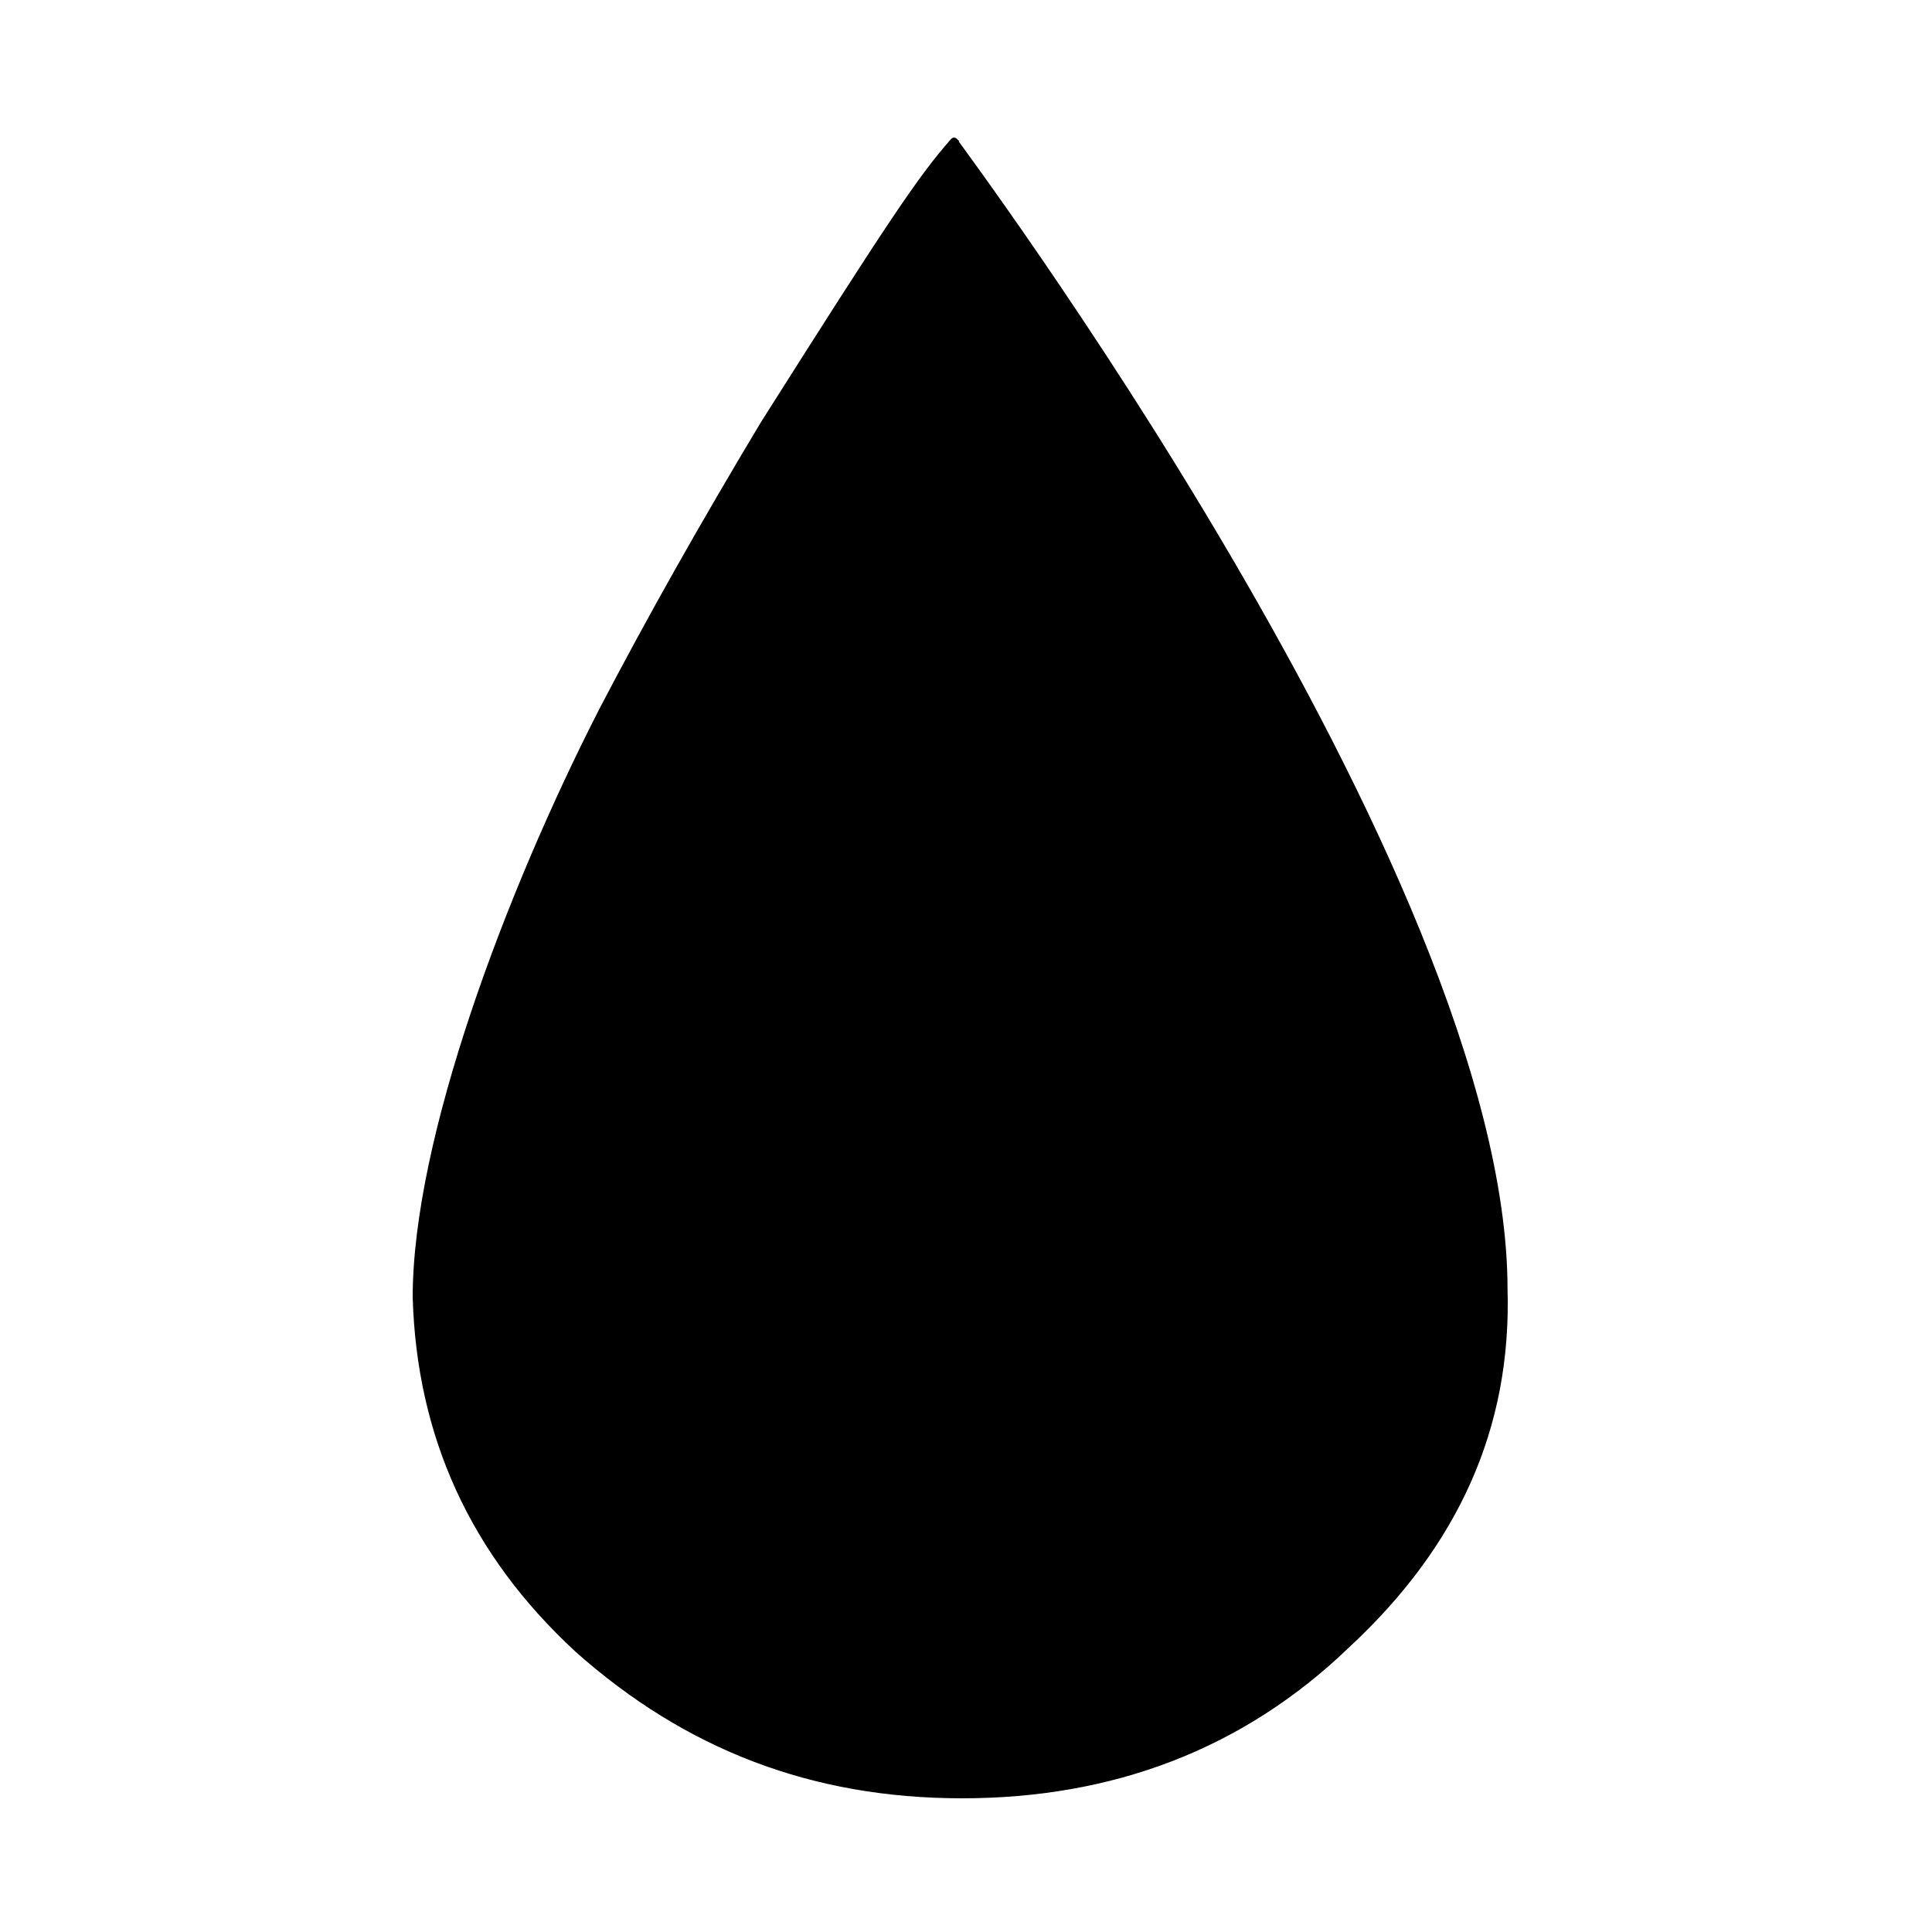
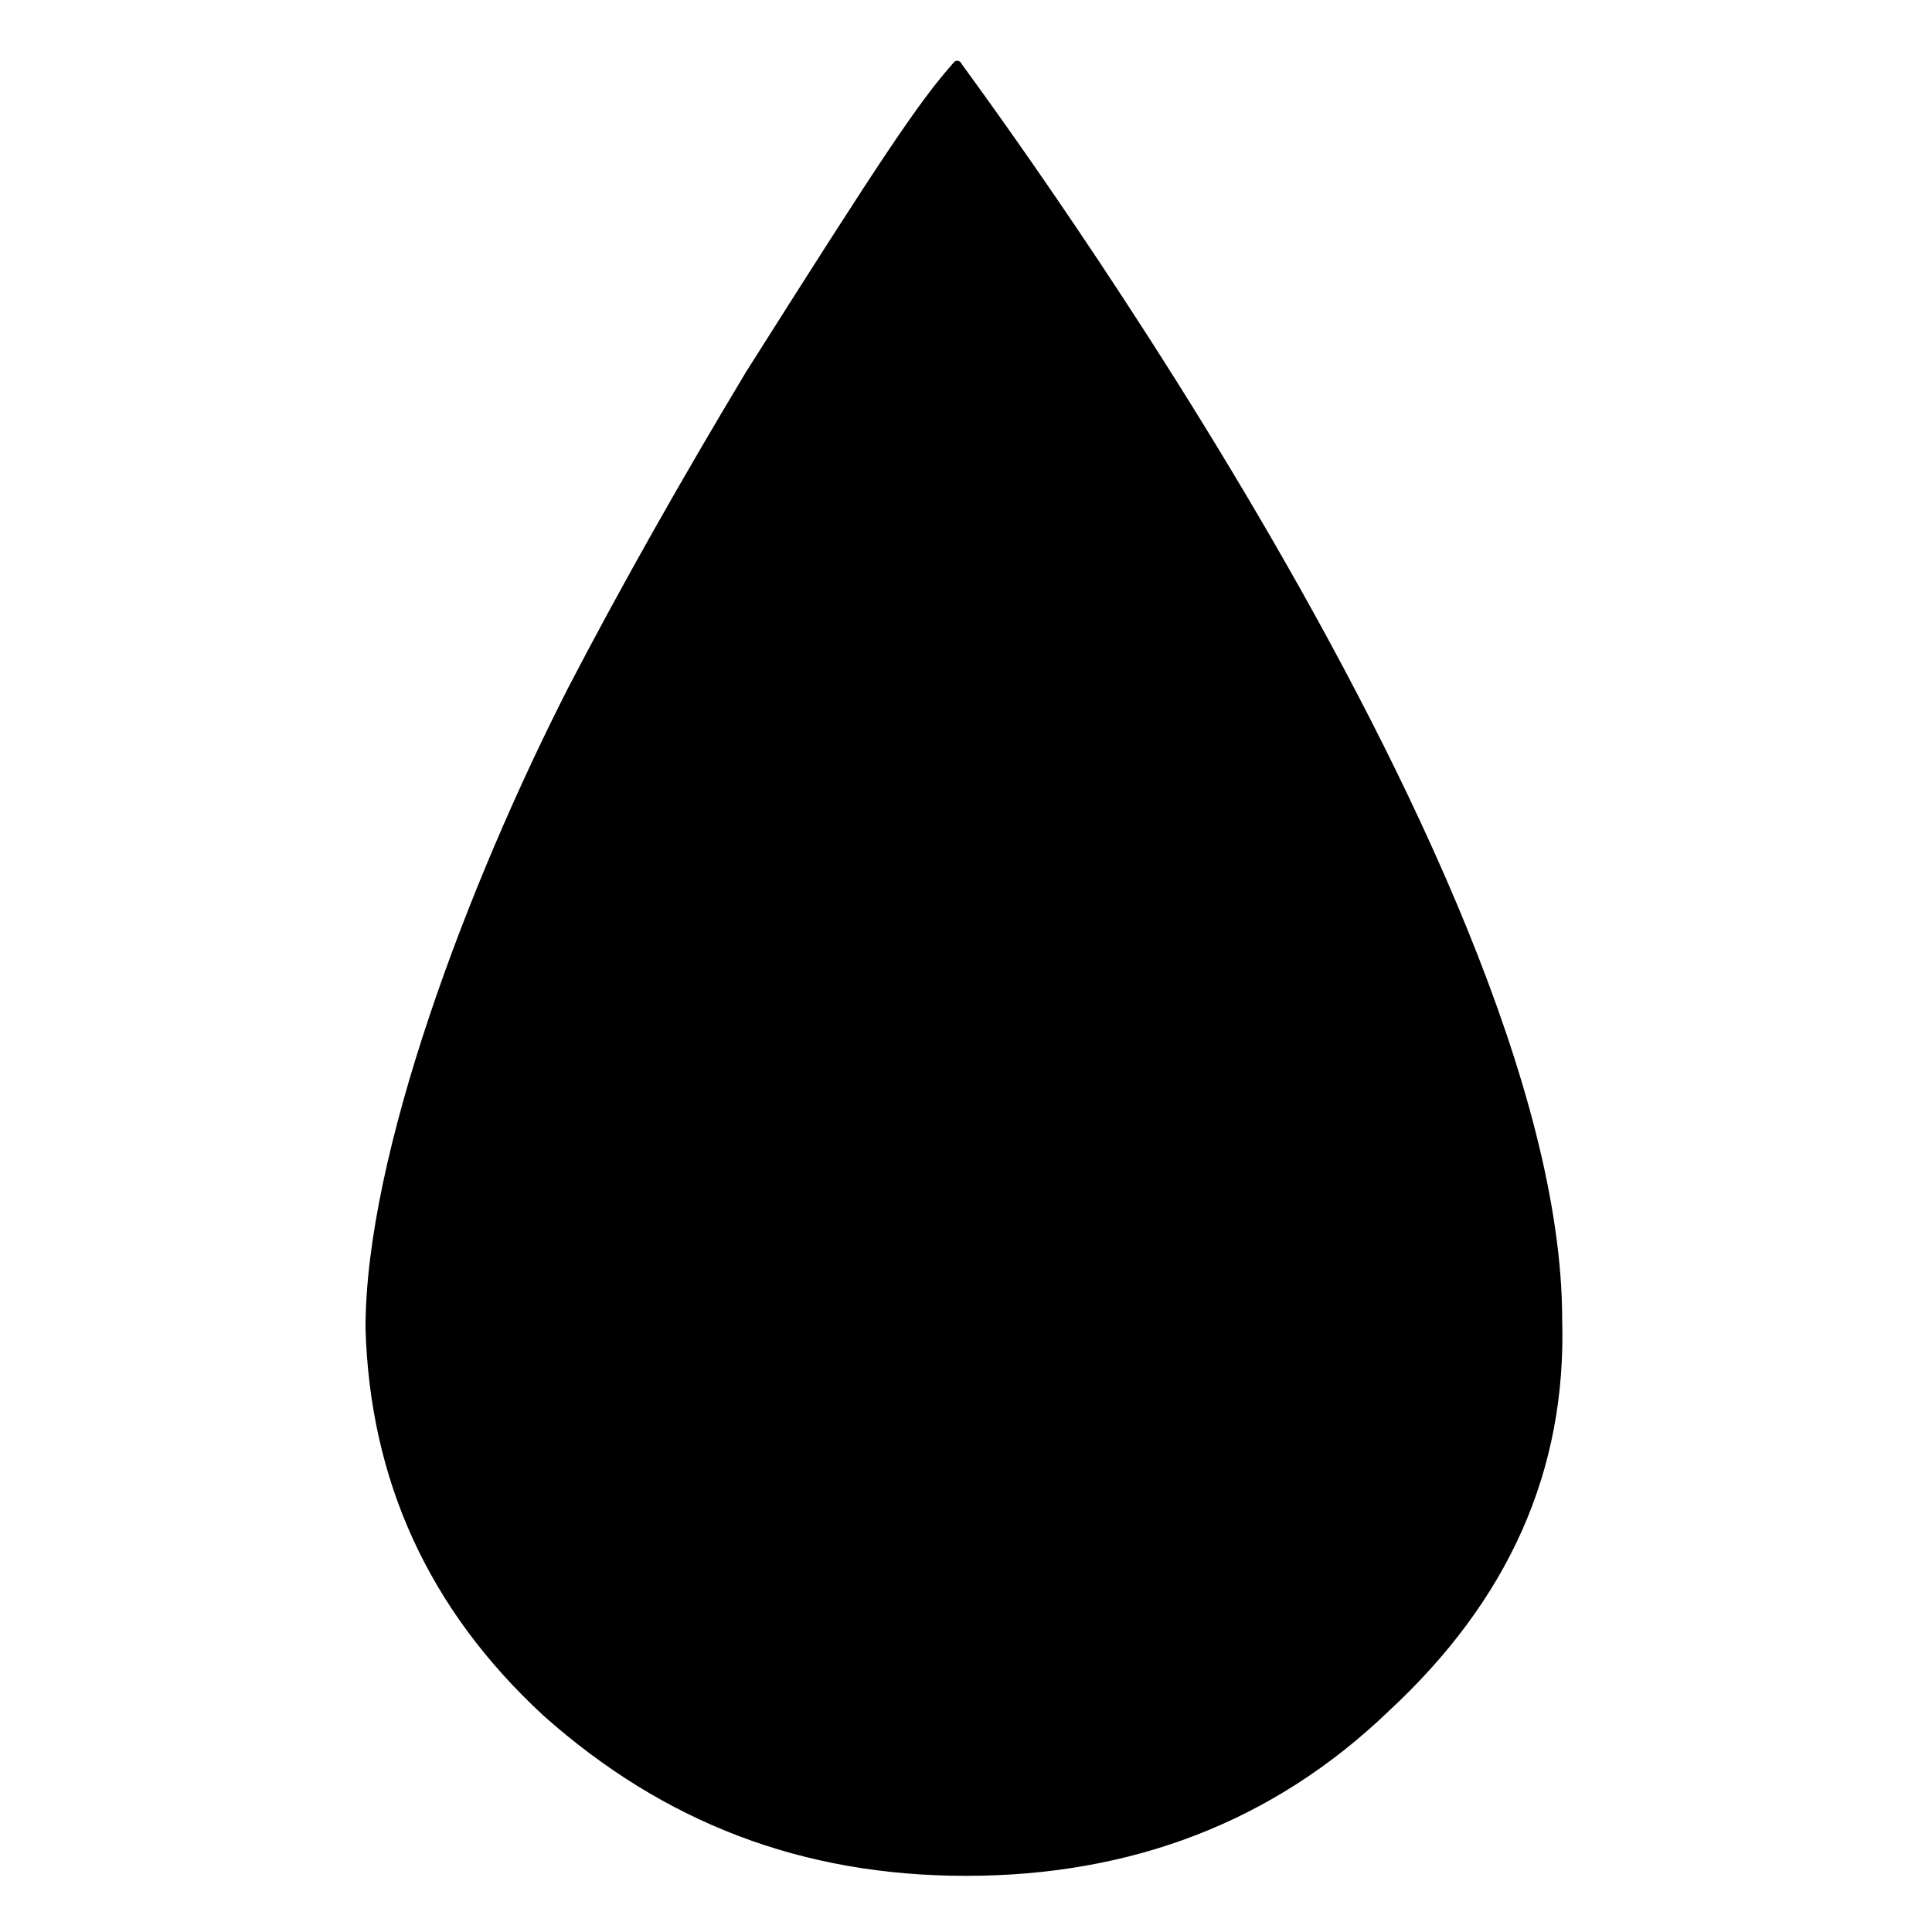
- <svg xmlns="http://www.w3.org/2000/svg" width="512" height="512" viewBox="0 0 1024 1024">
-   <path fill="#000" stroke="#000" stroke-width="4" d="M505.669 74.92c-17.142 19.282-34.282 44.994-100.689 149.962-32.144 53.555-59.985 102.83-85.699 152.104-49.274 96.407-98.548 227.09-98.548 310.636 2.14 72.848 29.993 134.973 85.699 186.388 57.834 51.416 124.25 77.128 203.518 77.128s147.822-25.712 203.52-79.267c57.844-53.565 85.699-115.688 83.558-188.526-.002-220.66-293.51-610.566-291.36-608.426z" />
+ <svg xmlns="http://www.w3.org/2000/svg" width="1024" height="1024" viewBox="0 0 1024 1024">
+   <g transform="translate(-45.350, -47.544) scale(1.093)">
+     <path stroke="#000" stroke-width="4" d="M505.669 74.92c-17.142 19.282-34.282 44.994-100.689 149.962-32.144 53.555-59.985 102.83-85.699 152.104-49.274 96.407-98.548 227.09-98.548 310.636 2.14 72.848 29.993 134.973 85.699 186.388 57.834 51.416 124.25 77.128 203.518 77.128s147.822-25.712 203.52-79.267c57.844-53.565 85.699-115.688 83.558-188.526-.002-220.66-293.51-610.566-291.36-608.426z" />
+   </g>
</svg>
